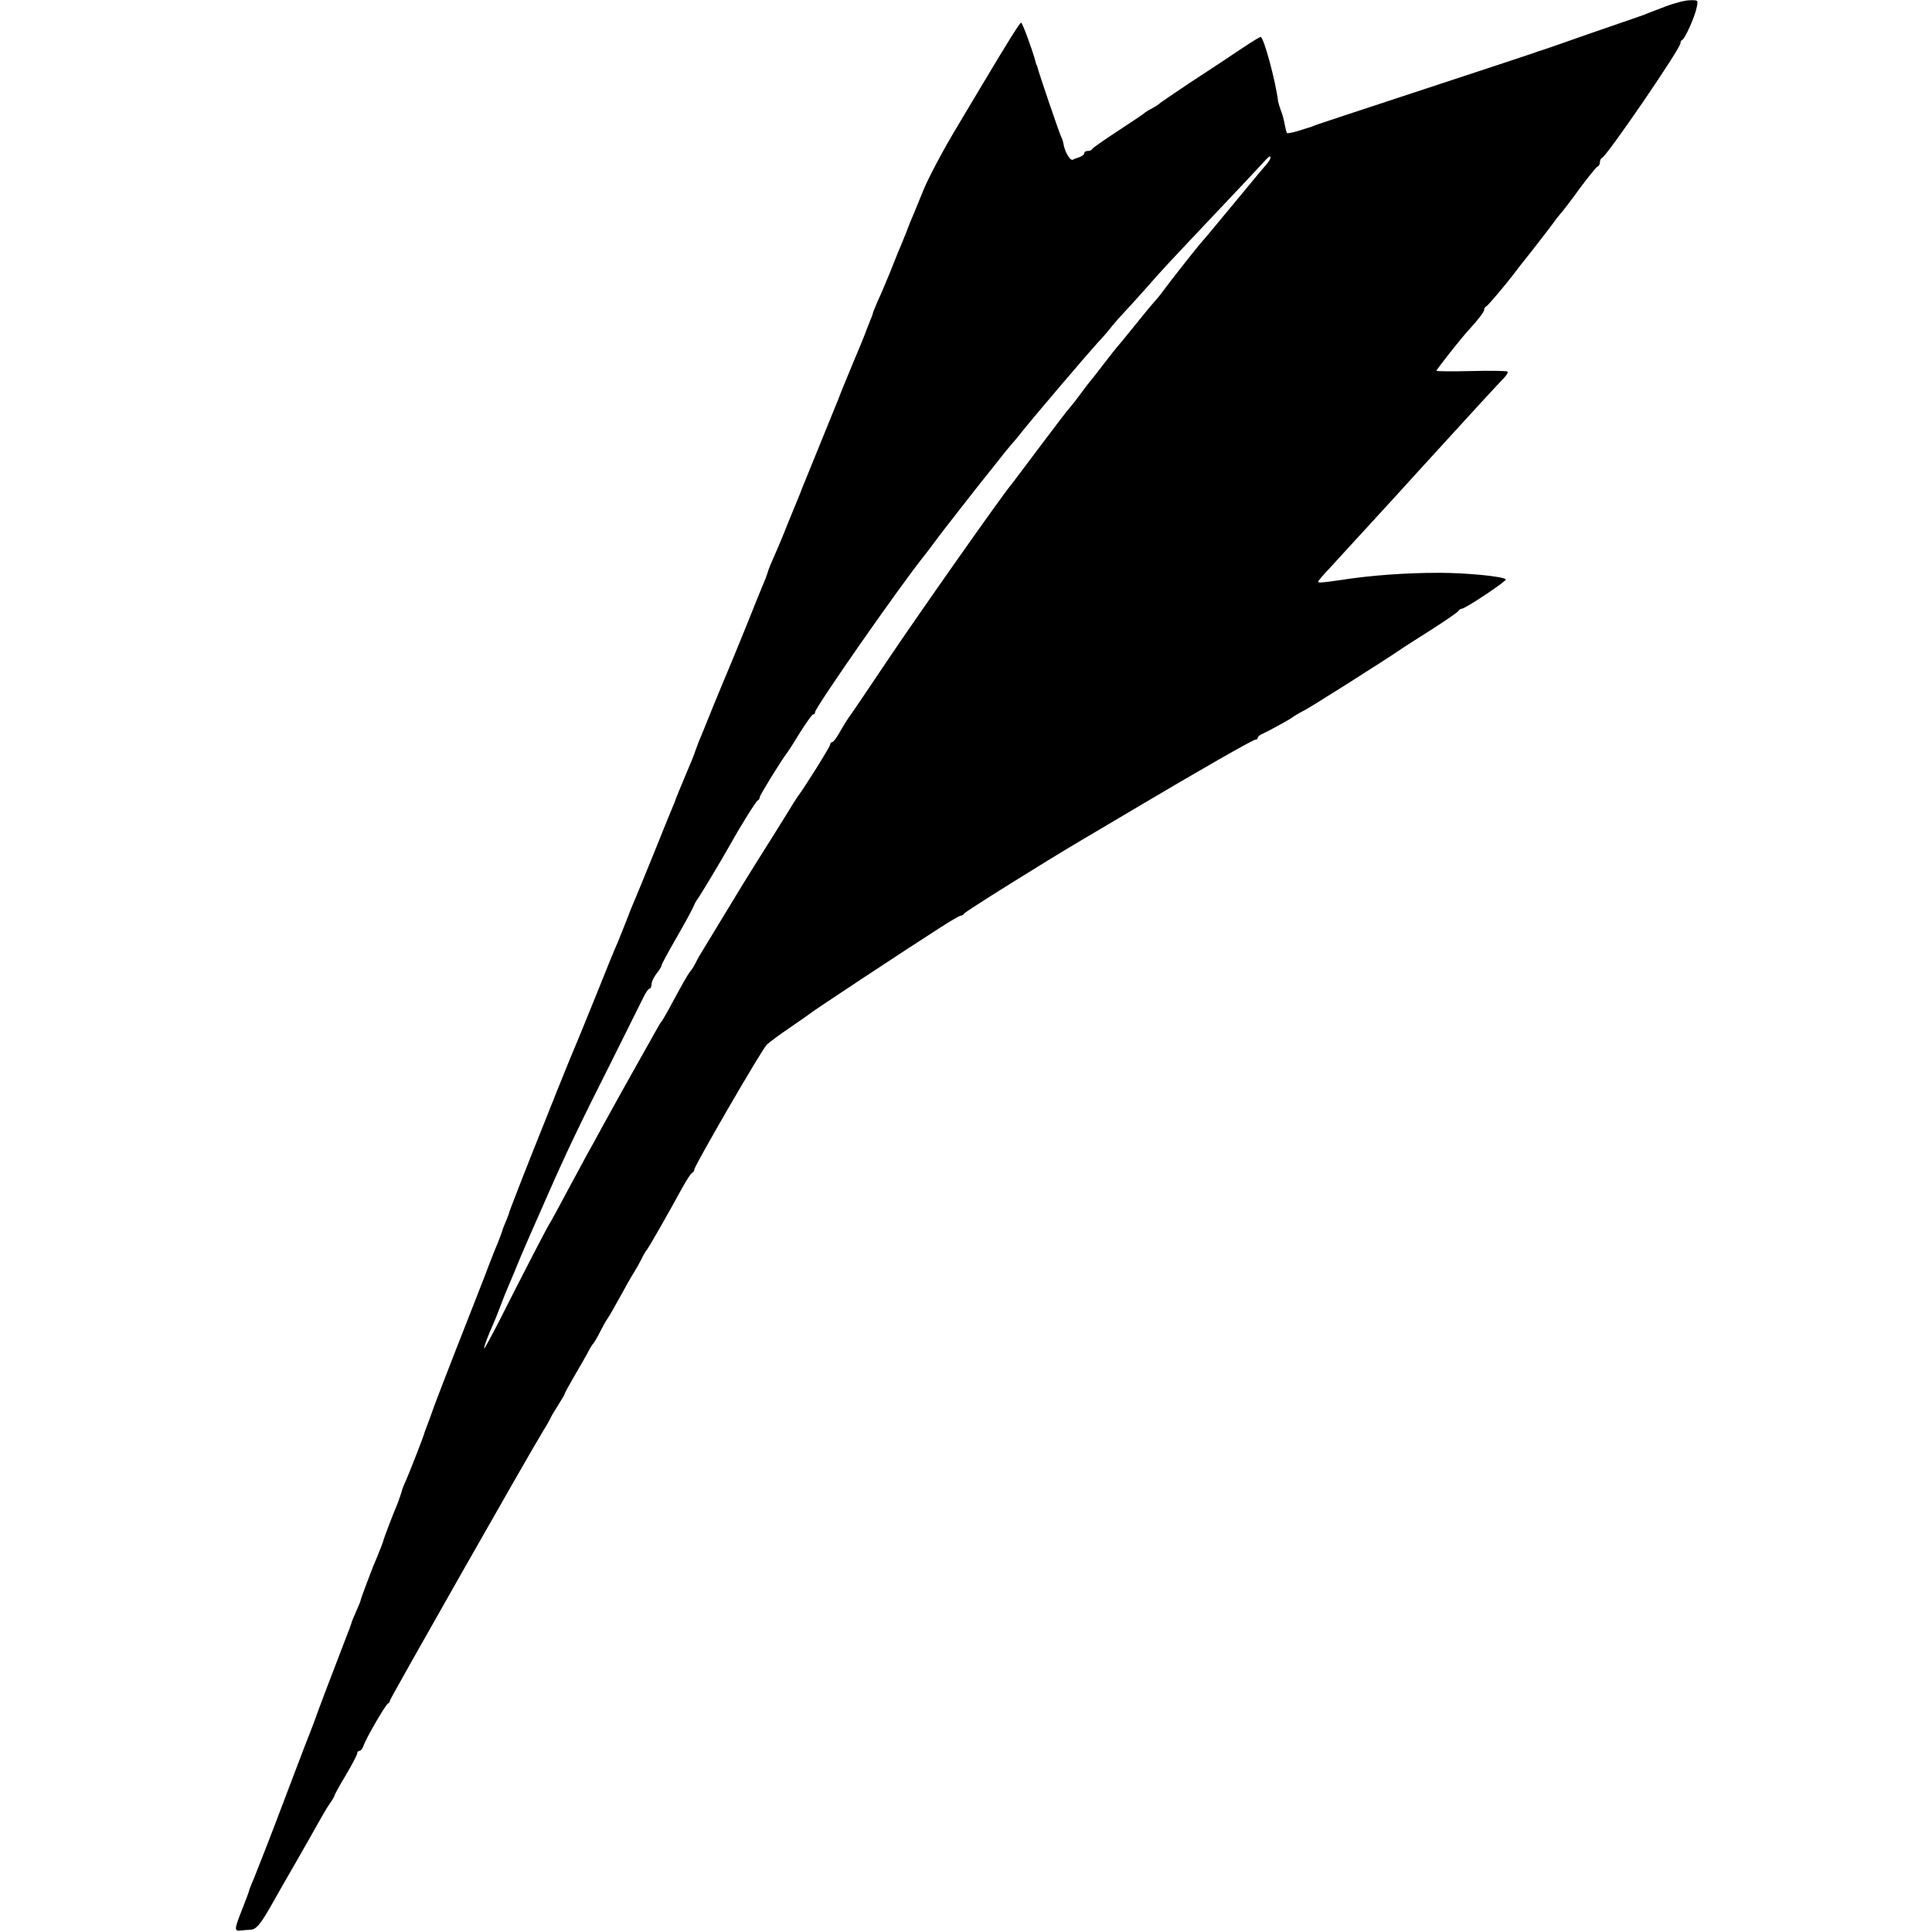
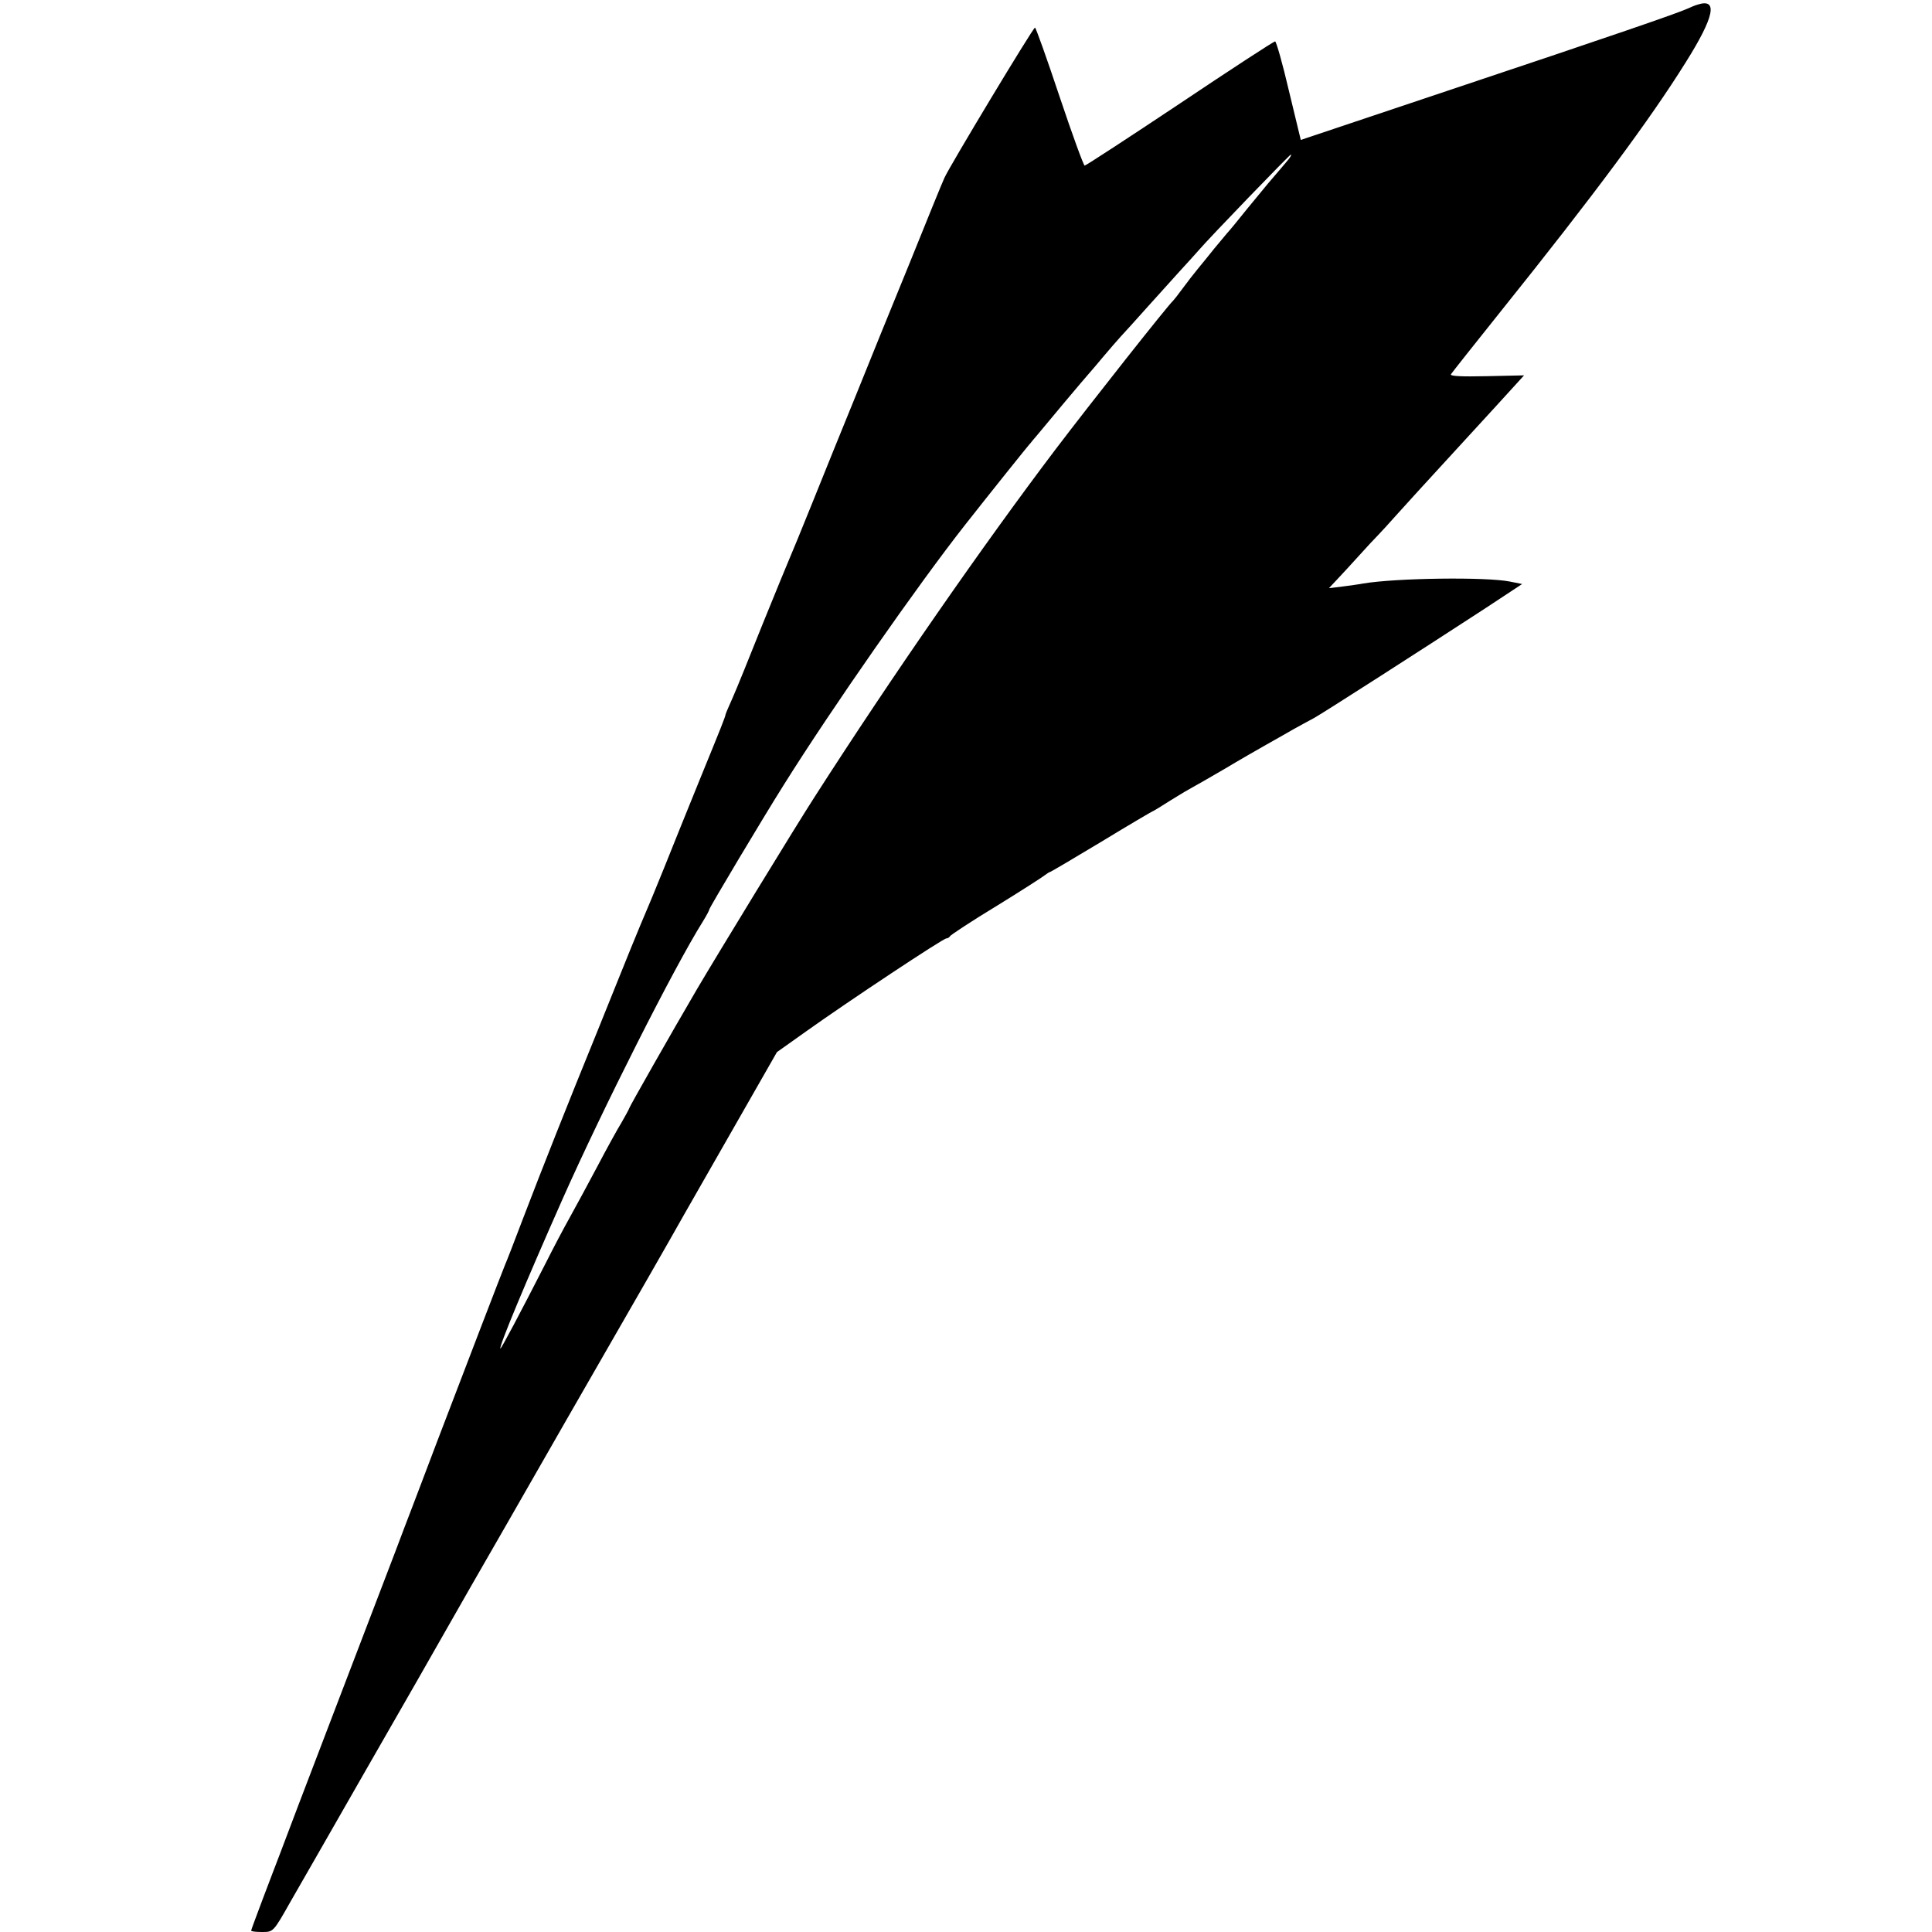
- <svg xmlns="http://www.w3.org/2000/svg" version="1.0" width="768pt" height="768pt" viewBox="0 0 768 768" preserveAspectRatio="xMidYMid meet">
-   <g transform="translate(0,768) scale(0.1,-0.1)" fill="#000000" stroke="none">
-     <path d="M6620 7654 c-36 -14 -72 -27 -80 -31 -8 -3 -19 -7 -25 -9 -5 -2 -95 -33 -200 -69 -104 -37 -194 -68 -200 -69 -5 -2 -17 -6 -25 -9 -8 -3 -202 -67 -430 -142 -228 -75 -422 -139 -430 -142 -8 -4 -17 -7 -20 -8 -3 -1 -24 -7 -48 -15 -23 -7 -44 -11 -46 -9 -2 2 -6 18 -9 34 -3 17 -9 41 -15 55 -5 14 -10 30 -11 35 -10 83 -58 260 -70 258 -9 -2 -58 -34 -141 -90 -14 -9 -77 -51 -140 -92 -63 -42 -117 -79 -120 -82 -3 -3 -16 -12 -29 -19 -14 -7 -30 -17 -35 -22 -6 -5 -54 -37 -106 -71 -52 -34 -96 -65 -98 -69 -2 -5 -10 -8 -18 -8 -8 0 -14 -4 -14 -9 0 -5 -8 -11 -17 -15 -10 -3 -23 -8 -29 -11 -10 -5 -33 34 -37 66 -2 8 -5 19 -8 24 -6 9 -91 259 -95 278 -1 4 -2 8 -4 10 -1 1 -3 9 -5 17 -13 47 -51 150 -56 150 -5 0 -55 -80 -154 -246 -11 -19 -61 -102 -111 -186 -50 -84 -105 -189 -123 -233 -18 -44 -36 -89 -41 -100 -5 -11 -19 -45 -30 -75 -12 -30 -26 -64 -31 -75 -4 -11 -20 -49 -34 -85 -15 -36 -35 -84 -46 -107 -10 -24 -19 -45 -19 -47 0 -3 -5 -17 -12 -33 -6 -15 -12 -30 -13 -33 -3 -10 -26 -66 -34 -85 -5 -11 -18 -43 -30 -72 -12 -28 -26 -64 -33 -80 -6 -15 -12 -30 -13 -33 -1 -3 -6 -16 -12 -30 -6 -14 -33 -81 -61 -150 -28 -69 -56 -138 -63 -155 -7 -16 -13 -32 -14 -35 -1 -3 -6 -16 -12 -30 -6 -14 -25 -61 -43 -105 -17 -44 -41 -100 -52 -125 -11 -24 -21 -49 -23 -55 -1 -5 -7 -21 -12 -35 -6 -14 -41 -99 -77 -190 -37 -91 -71 -174 -76 -185 -5 -11 -30 -72 -56 -135 -25 -63 -51 -126 -57 -140 -5 -14 -11 -29 -13 -35 -1 -5 -15 -41 -32 -80 -29 -70 -44 -105 -47 -115 -1 -3 -6 -16 -12 -30 -6 -14 -41 -100 -77 -190 -37 -91 -71 -174 -76 -185 -5 -11 -19 -45 -30 -75 -12 -30 -27 -68 -34 -85 -8 -16 -48 -115 -90 -220 -42 -104 -81 -199 -86 -210 -5 -11 -24 -58 -43 -105 -19 -47 -38 -94 -42 -105 -5 -11 -9 -22 -10 -25 -1 -3 -7 -18 -14 -35 -63 -156 -145 -366 -147 -375 0 -3 -6 -18 -13 -35 -7 -16 -14 -34 -15 -40 -2 -5 -8 -23 -15 -40 -7 -16 -24 -59 -38 -95 -13 -36 -40 -103 -58 -150 -109 -277 -168 -431 -170 -440 -1 -3 -5 -14 -9 -25 -17 -45 -19 -50 -20 -55 -3 -12 -60 -158 -73 -187 -8 -17 -16 -37 -17 -45 -2 -7 -9 -26 -15 -43 -20 -47 -55 -140 -56 -145 0 -5 -19 -54 -41 -105 -14 -35 -49 -128 -50 -135 0 -3 -8 -23 -18 -45 -10 -22 -19 -44 -20 -50 -2 -5 -6 -19 -11 -30 -61 -158 -127 -332 -129 -340 -2 -5 -8 -21 -13 -35 -6 -14 -56 -144 -111 -290 -55 -146 -110 -286 -121 -313 -11 -26 -20 -48 -20 -50 0 -3 -12 -36 -37 -99 -22 -57 -22 -66 4 -62 6 1 23 2 37 3 25 1 41 21 97 121 14 25 51 90 83 145 32 55 71 125 88 155 17 30 38 67 49 82 10 14 18 28 18 31 0 3 20 40 45 81 25 42 45 81 45 86 0 6 4 10 9 10 5 0 12 9 16 20 8 27 88 164 97 168 5 2 8 7 8 12 0 7 555 984 611 1075 11 17 22 37 26 45 3 8 18 33 32 55 14 22 26 42 26 45 0 3 19 37 41 75 23 39 47 81 54 95 7 14 16 27 19 30 3 3 15 23 26 45 11 22 25 47 31 55 6 8 28 47 49 85 21 39 45 81 54 95 9 14 23 39 31 55 8 17 17 32 20 35 6 5 87 147 143 250 17 30 34 57 39 58 4 2 8 8 8 13 0 14 268 477 288 496 10 10 52 41 92 68 41 28 77 53 80 56 5 6 394 263 518 342 40 26 77 47 81 47 5 0 11 4 13 8 3 7 316 203 460 288 29 17 127 75 218 129 249 148 471 275 481 275 5 0 9 3 9 8 0 4 10 12 23 17 31 15 111 59 117 65 3 3 25 16 50 29 36 20 316 197 380 241 8 6 62 40 120 77 58 37 107 71 108 75 2 4 8 8 12 8 15 0 182 112 176 117 -11 12 -159 26 -266 26 -133 0 -271 -10 -393 -29 -69 -10 -87 -12 -87 -6 0 3 21 28 48 56 26 29 90 98 142 155 52 57 106 116 120 131 14 15 63 69 110 121 183 201 291 318 317 345 13 13 19 25 15 27 -4 3 -69 4 -144 2 -76 -2 -138 -1 -138 1 0 5 103 136 130 164 36 39 60 71 60 79 0 5 3 11 8 13 6 2 74 83 105 123 4 6 37 49 75 96 37 47 76 98 87 113 11 16 25 33 31 40 6 6 39 49 73 96 35 47 67 87 72 88 5 2 9 10 9 17 0 7 3 15 8 17 20 8 312 435 312 456 0 6 3 12 8 14 10 5 48 88 56 126 7 31 7 32 -26 31 -18 0 -62 -11 -98 -25z m-1570 -602 c0 -5 -8 -17 -18 -28 -9 -10 -52 -62 -95 -114 -141 -171 -152 -183 -162 -194 -14 -16 -126 -157 -150 -191 -11 -15 -27 -35 -36 -44 -8 -9 -44 -52 -79 -96 -35 -44 -67 -82 -70 -85 -3 -3 -27 -34 -55 -70 -27 -36 -52 -67 -55 -70 -3 -3 -18 -23 -34 -45 -16 -22 -36 -47 -43 -55 -8 -8 -61 -78 -119 -155 -58 -77 -110 -147 -117 -155 -44 -54 -366 -512 -489 -695 -81 -121 -151 -224 -156 -230 -4 -5 -19 -29 -32 -52 -13 -24 -27 -43 -32 -43 -4 0 -8 -4 -8 -10 0 -8 -102 -171 -128 -205 -4 -5 -23 -35 -41 -65 -19 -30 -44 -71 -56 -90 -49 -77 -111 -177 -122 -195 -13 -21 -150 -247 -170 -280 -7 -11 -15 -27 -19 -35 -4 -8 -12 -22 -19 -30 -11 -13 -35 -56 -91 -160 -11 -19 -21 -37 -24 -40 -3 -3 -11 -16 -18 -29 -109 -193 -195 -348 -221 -396 -18 -33 -42 -78 -55 -100 -12 -22 -48 -89 -81 -150 -32 -60 -61 -114 -65 -120 -9 -11 -115 -217 -204 -393 -31 -61 -59 -112 -61 -112 -4 0 16 54 35 95 5 11 19 45 30 75 11 30 25 64 30 75 9 20 35 83 50 120 5 11 17 40 28 65 11 25 46 104 77 175 80 182 131 288 258 540 60 121 117 235 126 253 8 17 19 32 23 32 4 0 8 8 8 18 0 9 9 28 20 42 11 14 20 28 20 33 0 4 27 54 60 111 33 57 63 113 67 123 4 10 11 23 15 28 8 9 99 161 132 220 43 77 102 171 108 173 5 2 8 8 8 13 0 8 87 148 107 174 5 6 29 43 53 83 25 39 48 72 52 72 5 0 8 4 8 9 0 18 336 500 434 622 12 15 30 39 41 54 22 31 203 262 220 282 5 6 21 26 35 44 14 18 34 43 45 56 11 12 34 39 50 60 48 60 256 304 296 348 21 22 47 52 58 67 12 15 36 42 54 61 17 18 57 62 87 96 62 71 81 91 270 291 74 78 153 162 175 186 43 47 45 48 45 36z" />
+ <svg xmlns="http://www.w3.org/2000/svg" version="1.0" width="700pt" height="700pt" viewBox="0 0 700 700" preserveAspectRatio="xMidYMid meet">
+   <g transform="translate(0,700) scale(0.1,-0.1)" fill="#000000" stroke="none">
+     <path d="M6150 6983 c-8 -2 -24 -9 -35 -14 -37 -17 -275 -99 -841 -288 l-561 -188 -43 178 c-23 99 -46 179 -50 179 -5 0 -160 -101 -345 -225 -186 -124 -341 -225 -345 -225 -4 0 -45 113 -91 250 -46 138 -86 250 -89 250 -7 0 -311 -505 -328 -544 -8 -17 -65 -157 -127 -311 -63 -154 -151 -370 -195 -480 -45 -110 -115 -283 -156 -385 -41 -102 -79 -194 -84 -205 -5 -11 -48 -116 -96 -234 -47 -118 -96 -239 -109 -268 -13 -29 -25 -57 -26 -61 -2 -12 -15 -44 -93 -235 -41 -100 -99 -245 -130 -322 -31 -77 -61 -149 -66 -160 -5 -11 -29 -69 -54 -130 -24 -60 -79 -195 -121 -300 -107 -262 -202 -502 -270 -680 -31 -82 -61 -159 -66 -170 -10 -24 -138 -357 -246 -640 -42 -110 -83 -220 -93 -245 -10 -25 -35 -92 -57 -150 -22 -58 -120 -314 -218 -570 -98 -256 -188 -492 -200 -525 -13 -33 -41 -108 -64 -168 -22 -59 -41 -109 -41 -112 0 -3 18 -5 39 -5 41 0 41 -1 103 109 11 19 135 235 275 480 141 245 267 466 281 491 14 25 58 101 97 170 40 69 196 341 347 605 152 264 285 496 296 515 11 19 47 82 80 140 33 58 70 124 83 146 13 23 87 152 164 287 l140 245 107 76 c150 107 495 336 507 336 5 0 11 4 13 8 2 4 77 54 168 109 91 56 170 107 177 113 7 5 14 10 16 10 3 0 87 50 187 110 100 61 184 110 185 110 2 0 32 18 66 40 35 22 71 43 79 47 8 4 60 34 115 66 55 33 125 73 155 90 30 17 73 41 95 54 22 12 56 31 77 42 37 21 377 239 618 396 l135 89 -45 9 c-85 17 -409 13 -530 -7 -14 -3 -47 -7 -75 -11 l-50 -6 31 33 c17 18 53 57 80 87 27 30 56 61 65 70 9 9 42 45 74 81 32 36 102 112 155 170 53 58 143 156 199 217 l103 113 -136 -3 c-92 -2 -133 0 -129 7 4 6 86 110 183 231 336 419 539 693 667 898 105 167 119 235 43 210z m-1481 -560 c-14 -17 -55 -65 -74 -87 -5 -6 -39 -47 -75 -91 -35 -44 -69 -85 -75 -91 -5 -6 -26 -31 -45 -54 -19 -24 -46 -57 -60 -74 -14 -17 -39 -49 -55 -71 -16 -22 -32 -42 -35 -45 -15 -12 -298 -370 -427 -540 -261 -345 -589 -817 -870 -1255 -68 -105 -354 -574 -426 -696 -92 -157 -247 -430 -247 -434 0 -2 -13 -26 -28 -52 -16 -26 -55 -97 -87 -158 -32 -60 -77 -144 -100 -185 -23 -41 -62 -115 -87 -165 -94 -184 -163 -314 -165 -311 -6 6 92 241 225 541 144 324 404 840 509 1007 13 21 23 40 23 43 0 6 194 331 269 450 174 278 489 729 659 945 89 113 228 287 237 296 5 7 17 20 25 30 21 26 172 206 185 220 5 6 29 33 51 60 23 27 52 61 65 75 13 14 56 61 94 104 39 43 93 103 120 133 28 30 58 64 67 74 40 47 331 348 335 348 3 0 -1 -8 -8 -17z" />
  </g>
</svg>
